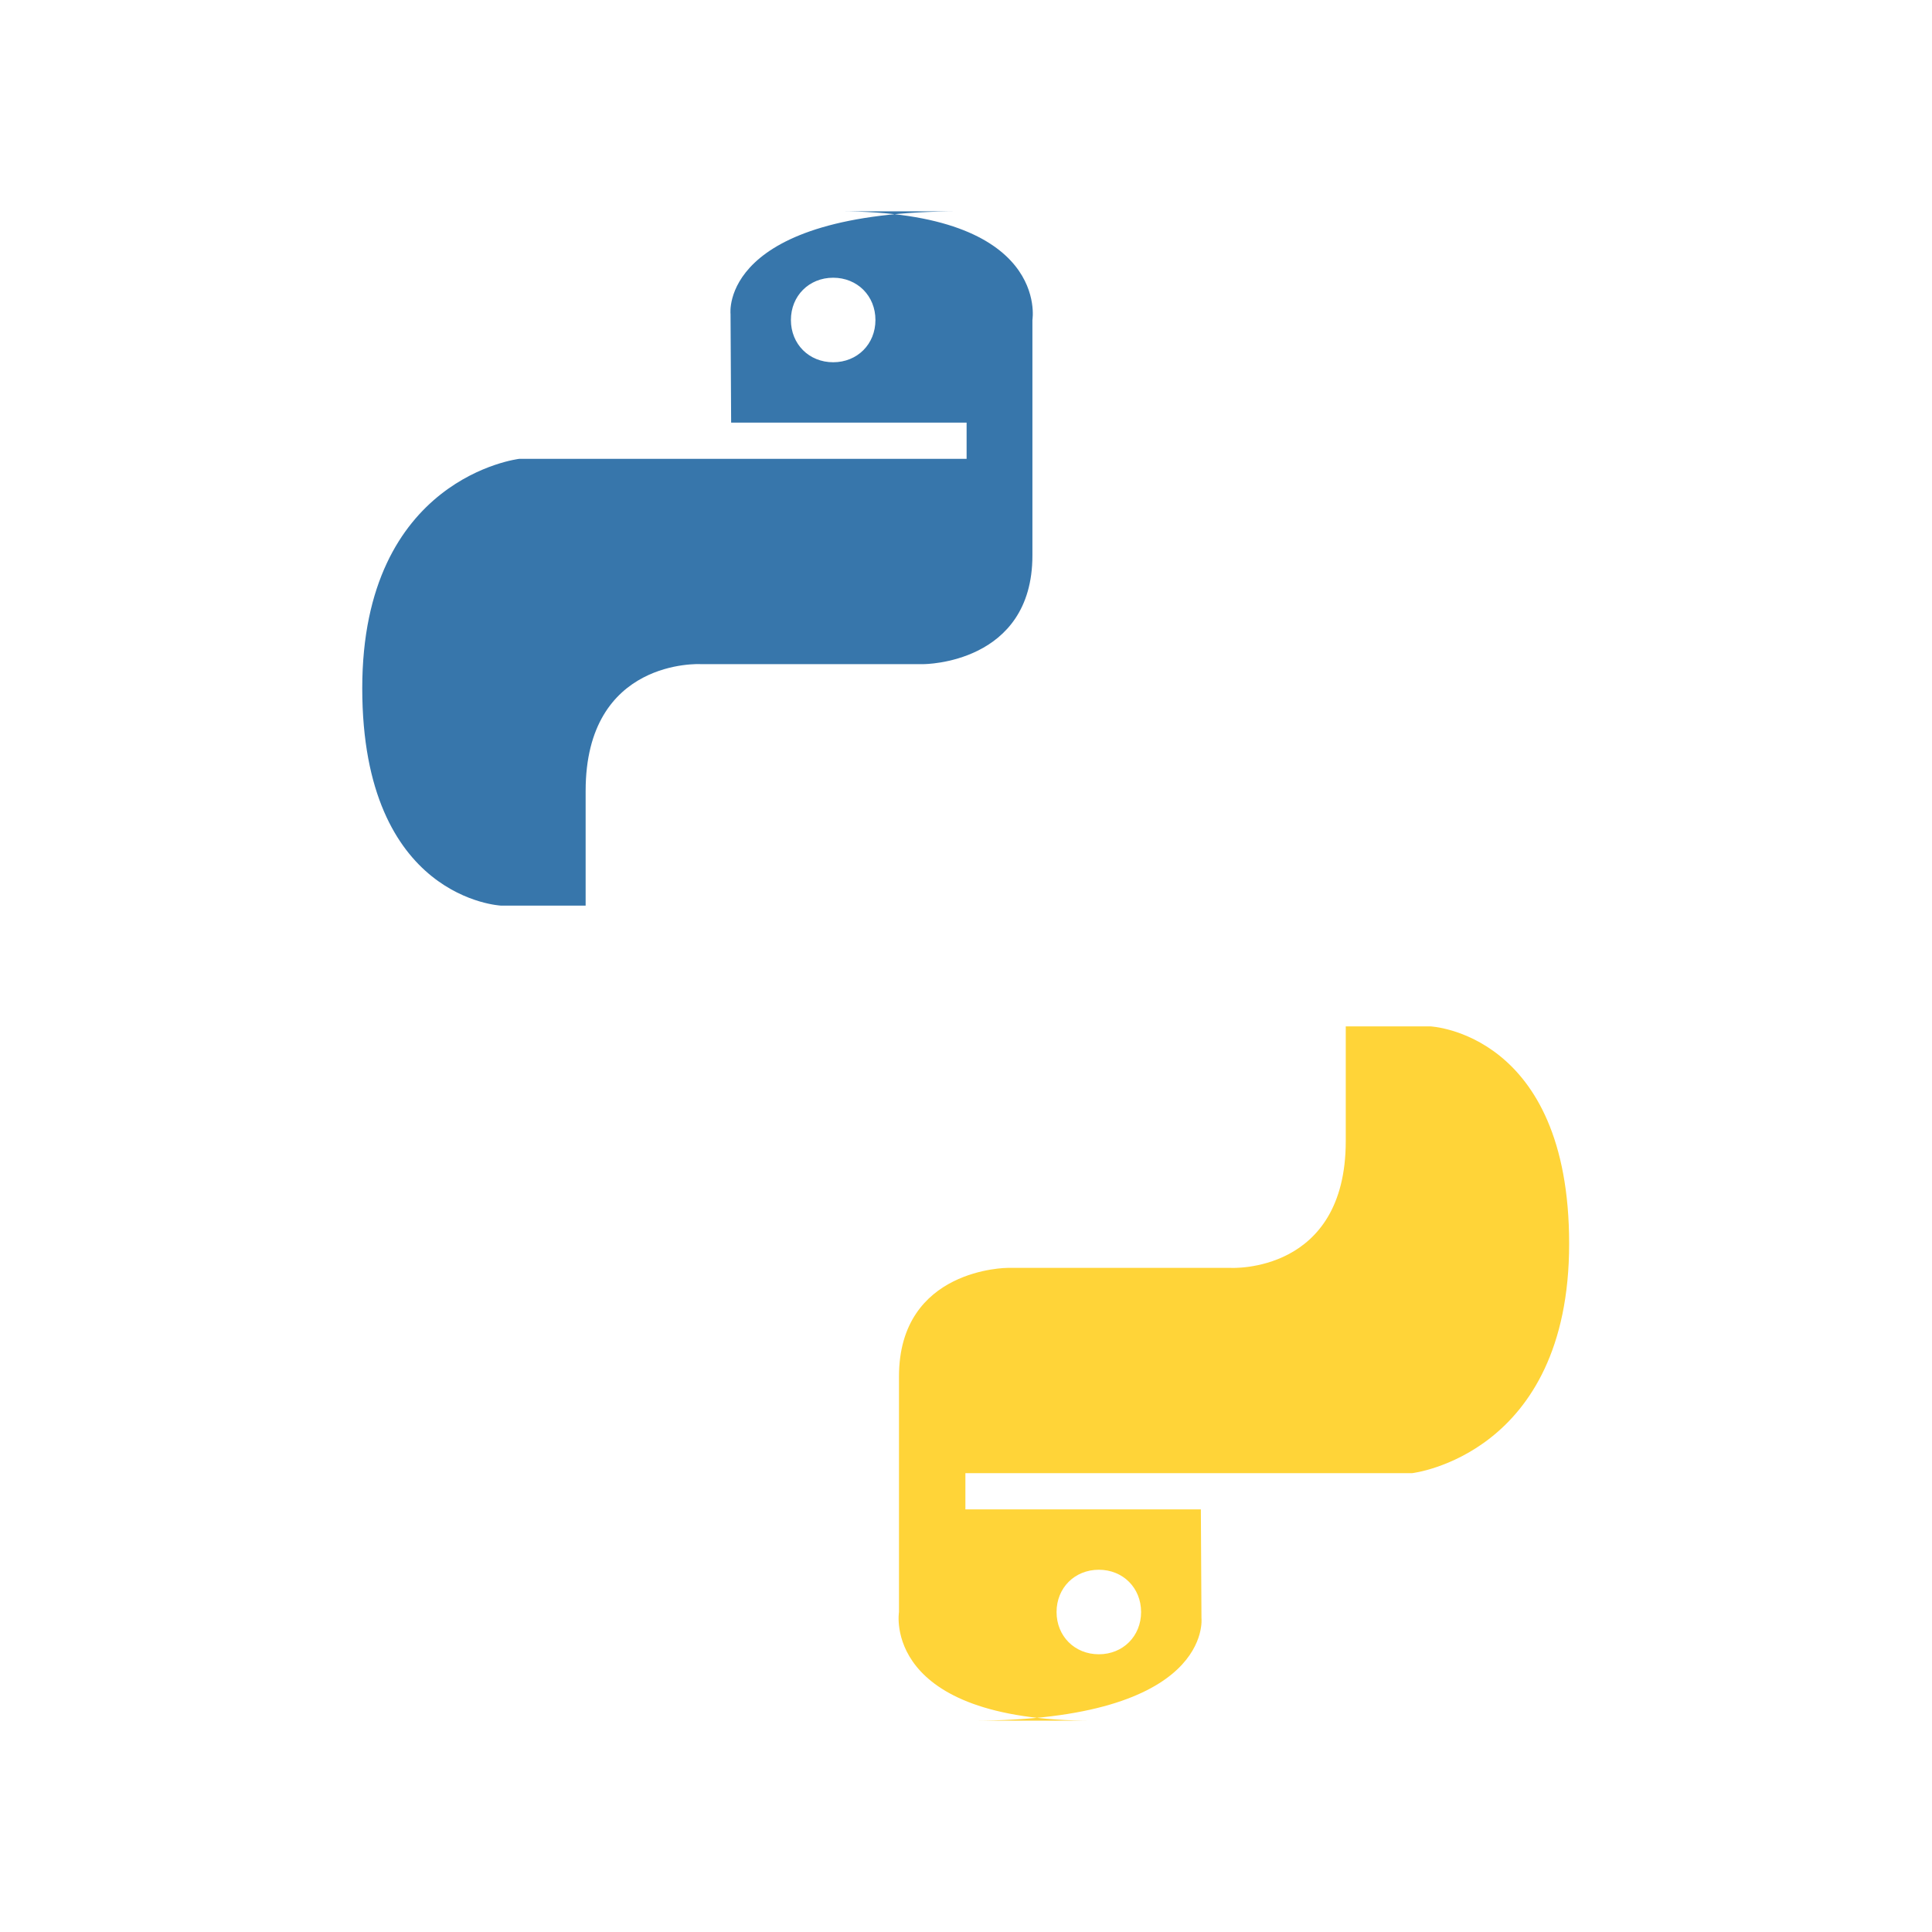
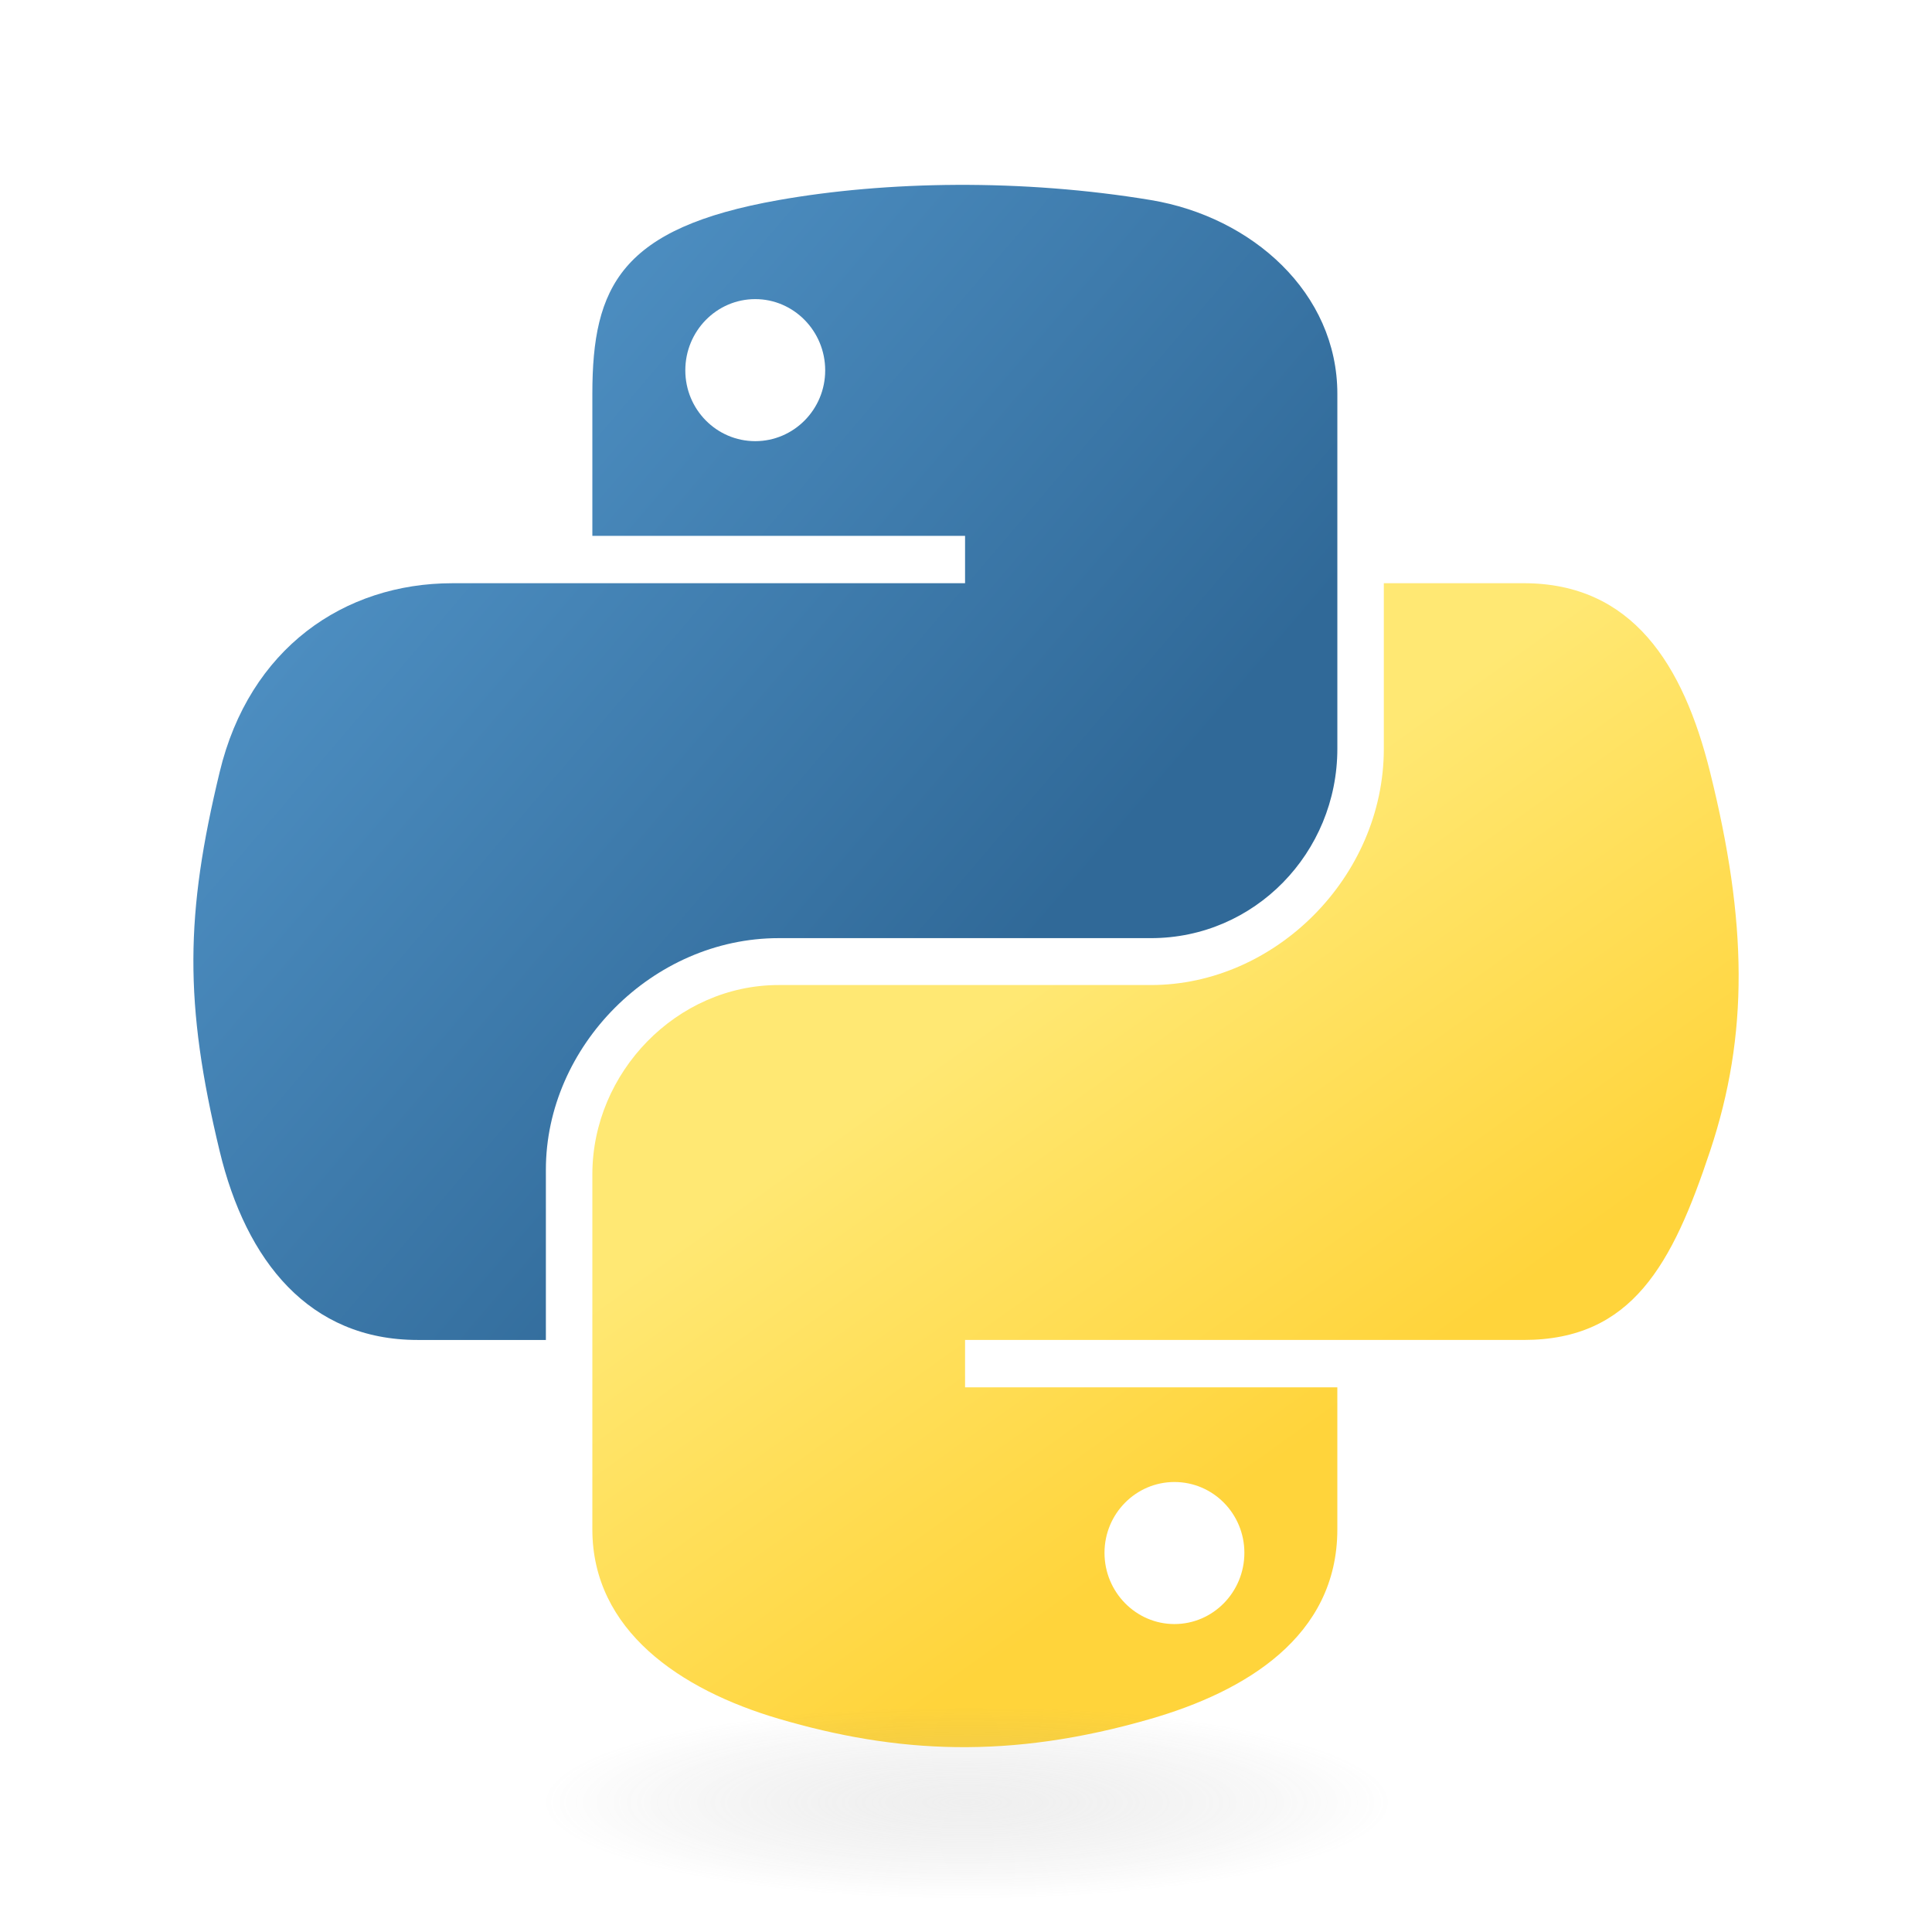
- <svg xmlns="http://www.w3.org/2000/svg" viewBox="0 0 32 32" width="24" height="24">
-   <path fill="#3776AB" d="M15.9 3.5c-4 0-3.8 1.7-3.8 1.7l.01 1.8h3.9v.6H8.6s-2.6.3-2.6 3.8 2.3 3.6 2.3 3.6h1.4v-1.9c0-2.2 1.9-2.1 1.9-2.1h3.7s1.8 0 1.8-1.8V5.3s.3-1.8-3.2-1.8zm-2.1 1.1c.4 0 .7.3.7.7s-.3.7-.7.7-.7-.3-.7-.7.3-.7.7-.7z" />
-   <path fill="#FFD438" d="M16.1 28.5c4 0 3.8-1.7 3.8-1.7l-.01-1.8h-3.9v-.6h7.4s2.6-.3 2.6-3.8-2.3-3.6-2.3-3.6h-1.4v1.9c0 2.2-1.9 2.1-1.9 2.1h-3.7s-1.8 0-1.8 1.8v3.9s-.3 1.8 3.2 1.8zm2.1-1.1c-.4 0-.7-.3-.7-.7s.3-.7.7-.7.7.3.7.7-.3.7-.7.7z" />
+ <svg xmlns="http://www.w3.org/2000/svg" viewBox="0 0 128 128">
+   <linearGradient id="python-original-a" gradientUnits="userSpaceOnUse" x1="70.252" y1="1237.476" x2="170.659" y2="1151.089" gradientTransform="matrix(.563 0 0 -.568 -29.215 707.817)">
+     <stop offset="0" stop-color="#5A9FD4" />
+     <stop offset="1" stop-color="#306998" />
+   </linearGradient>
+   <linearGradient id="python-original-b" gradientUnits="userSpaceOnUse" x1="209.474" y1="1098.811" x2="173.62" y2="1149.537" gradientTransform="matrix(.563 0 0 -.568 -29.215 707.817)">
+     <stop offset="0" stop-color="#FFD43B" />
+     <stop offset="1" stop-color="#FFE873" />
+   </linearGradient>
+   <path fill="url(#python-original-a)" d="M63.391 1.988c-4.222.02-8.252.379-11.8 1.007-10.45 1.846-12.346 5.71-12.346 12.837v9.411h24.693v3.137H29.977c-7.176 0-13.46 4.313-15.426 12.521-2.268 9.405-2.368 15.275 0 25.096 1.755 7.311 5.947 12.519 13.124 12.519h8.491V67.234c0-8.151 7.051-15.34 15.426-15.34h24.665c6.866 0 12.346-5.654 12.346-12.548V15.833c0-6.693-5.646-11.72-12.346-12.837-4.244-.706-8.645-1.027-12.866-1.008zM50.037 9.557c2.55 0 4.634 2.117 4.634 4.721 0 2.593-2.083 4.69-4.634 4.69-2.56 0-4.633-2.097-4.633-4.69-.001-2.604 2.073-4.721 4.633-4.721z" transform="translate(0 10.26)" />
+   <path fill="url(#python-original-b)" d="M91.682 28.38v10.966c0 8.5-7.208 15.655-15.426 15.655H51.591c-6.756 0-12.346 5.783-12.346 12.549v23.515c0 6.691 5.818 10.628 12.346 12.547 7.816 2.297 15.312 2.713 24.665 0 6.216-1.801 12.346-5.423 12.346-12.547v-9.412H63.938v-3.138h37.012c7.176 0 9.852-5.005 12.348-12.519 2.578-7.735 2.467-15.174 0-25.096-1.774-7.145-5.161-12.521-12.348-12.521h-9.268zM77.809 87.927c2.561 0 4.634 2.097 4.634 4.692 0 2.602-2.074 4.719-4.634 4.719-2.55 0-4.633-2.117-4.633-4.719 0-2.595 2.083-4.692 4.633-4.692z" transform="translate(0 10.26)" />
+   <radialGradient id="python-original-c" cx="1825.678" cy="444.45" r="26.743" gradientTransform="matrix(0 -.24 -1.055 0 532.979 557.576)" gradientUnits="userSpaceOnUse">
+     <stop offset="0" stop-color="#B8B8B8" stop-opacity=".498" />
+     <stop offset="1" stop-color="#7F7F7F" stop-opacity="0" />
+   </radialGradient>
+   <path opacity=".444" fill="url(#python-original-c)" d="M97.309 119.597c0 3.543-14.816 6.416-33.091 6.416-18.276 0-33.092-2.873-33.092-6.416 0-3.544 14.815-6.417 33.092-6.417 18.275 0 33.091 2.872 33.091 6.417z" />
</svg>
